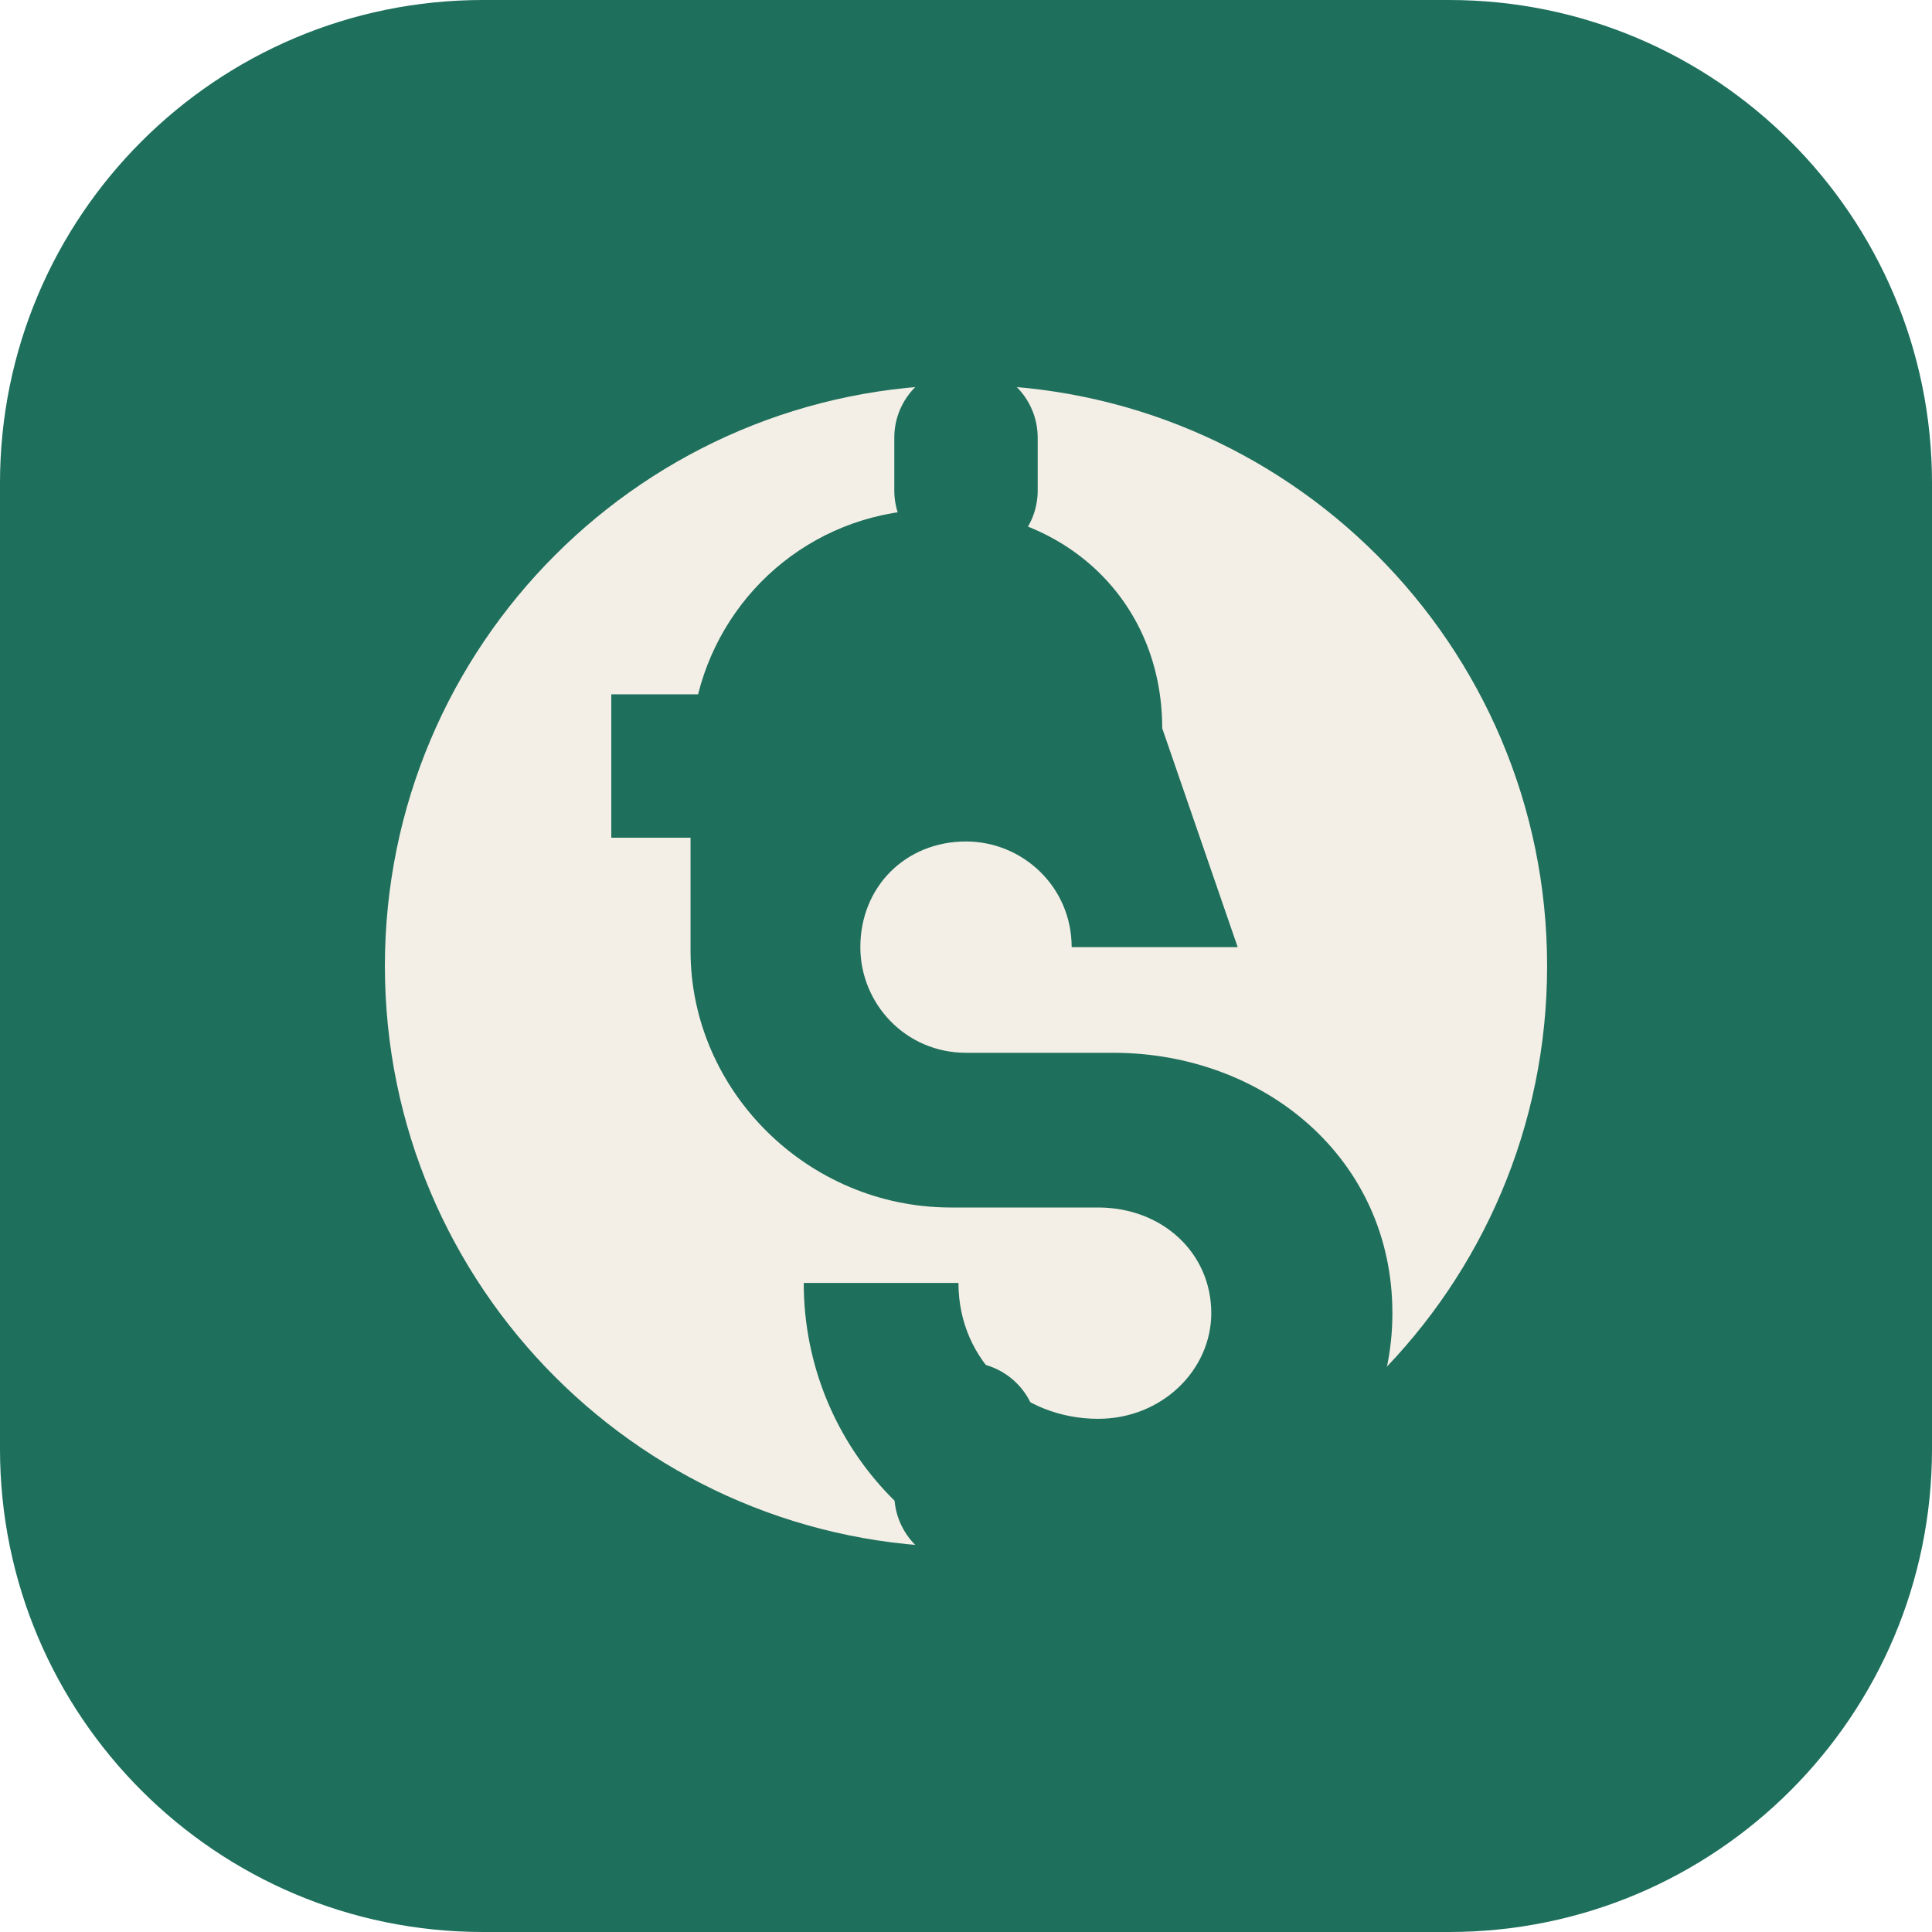
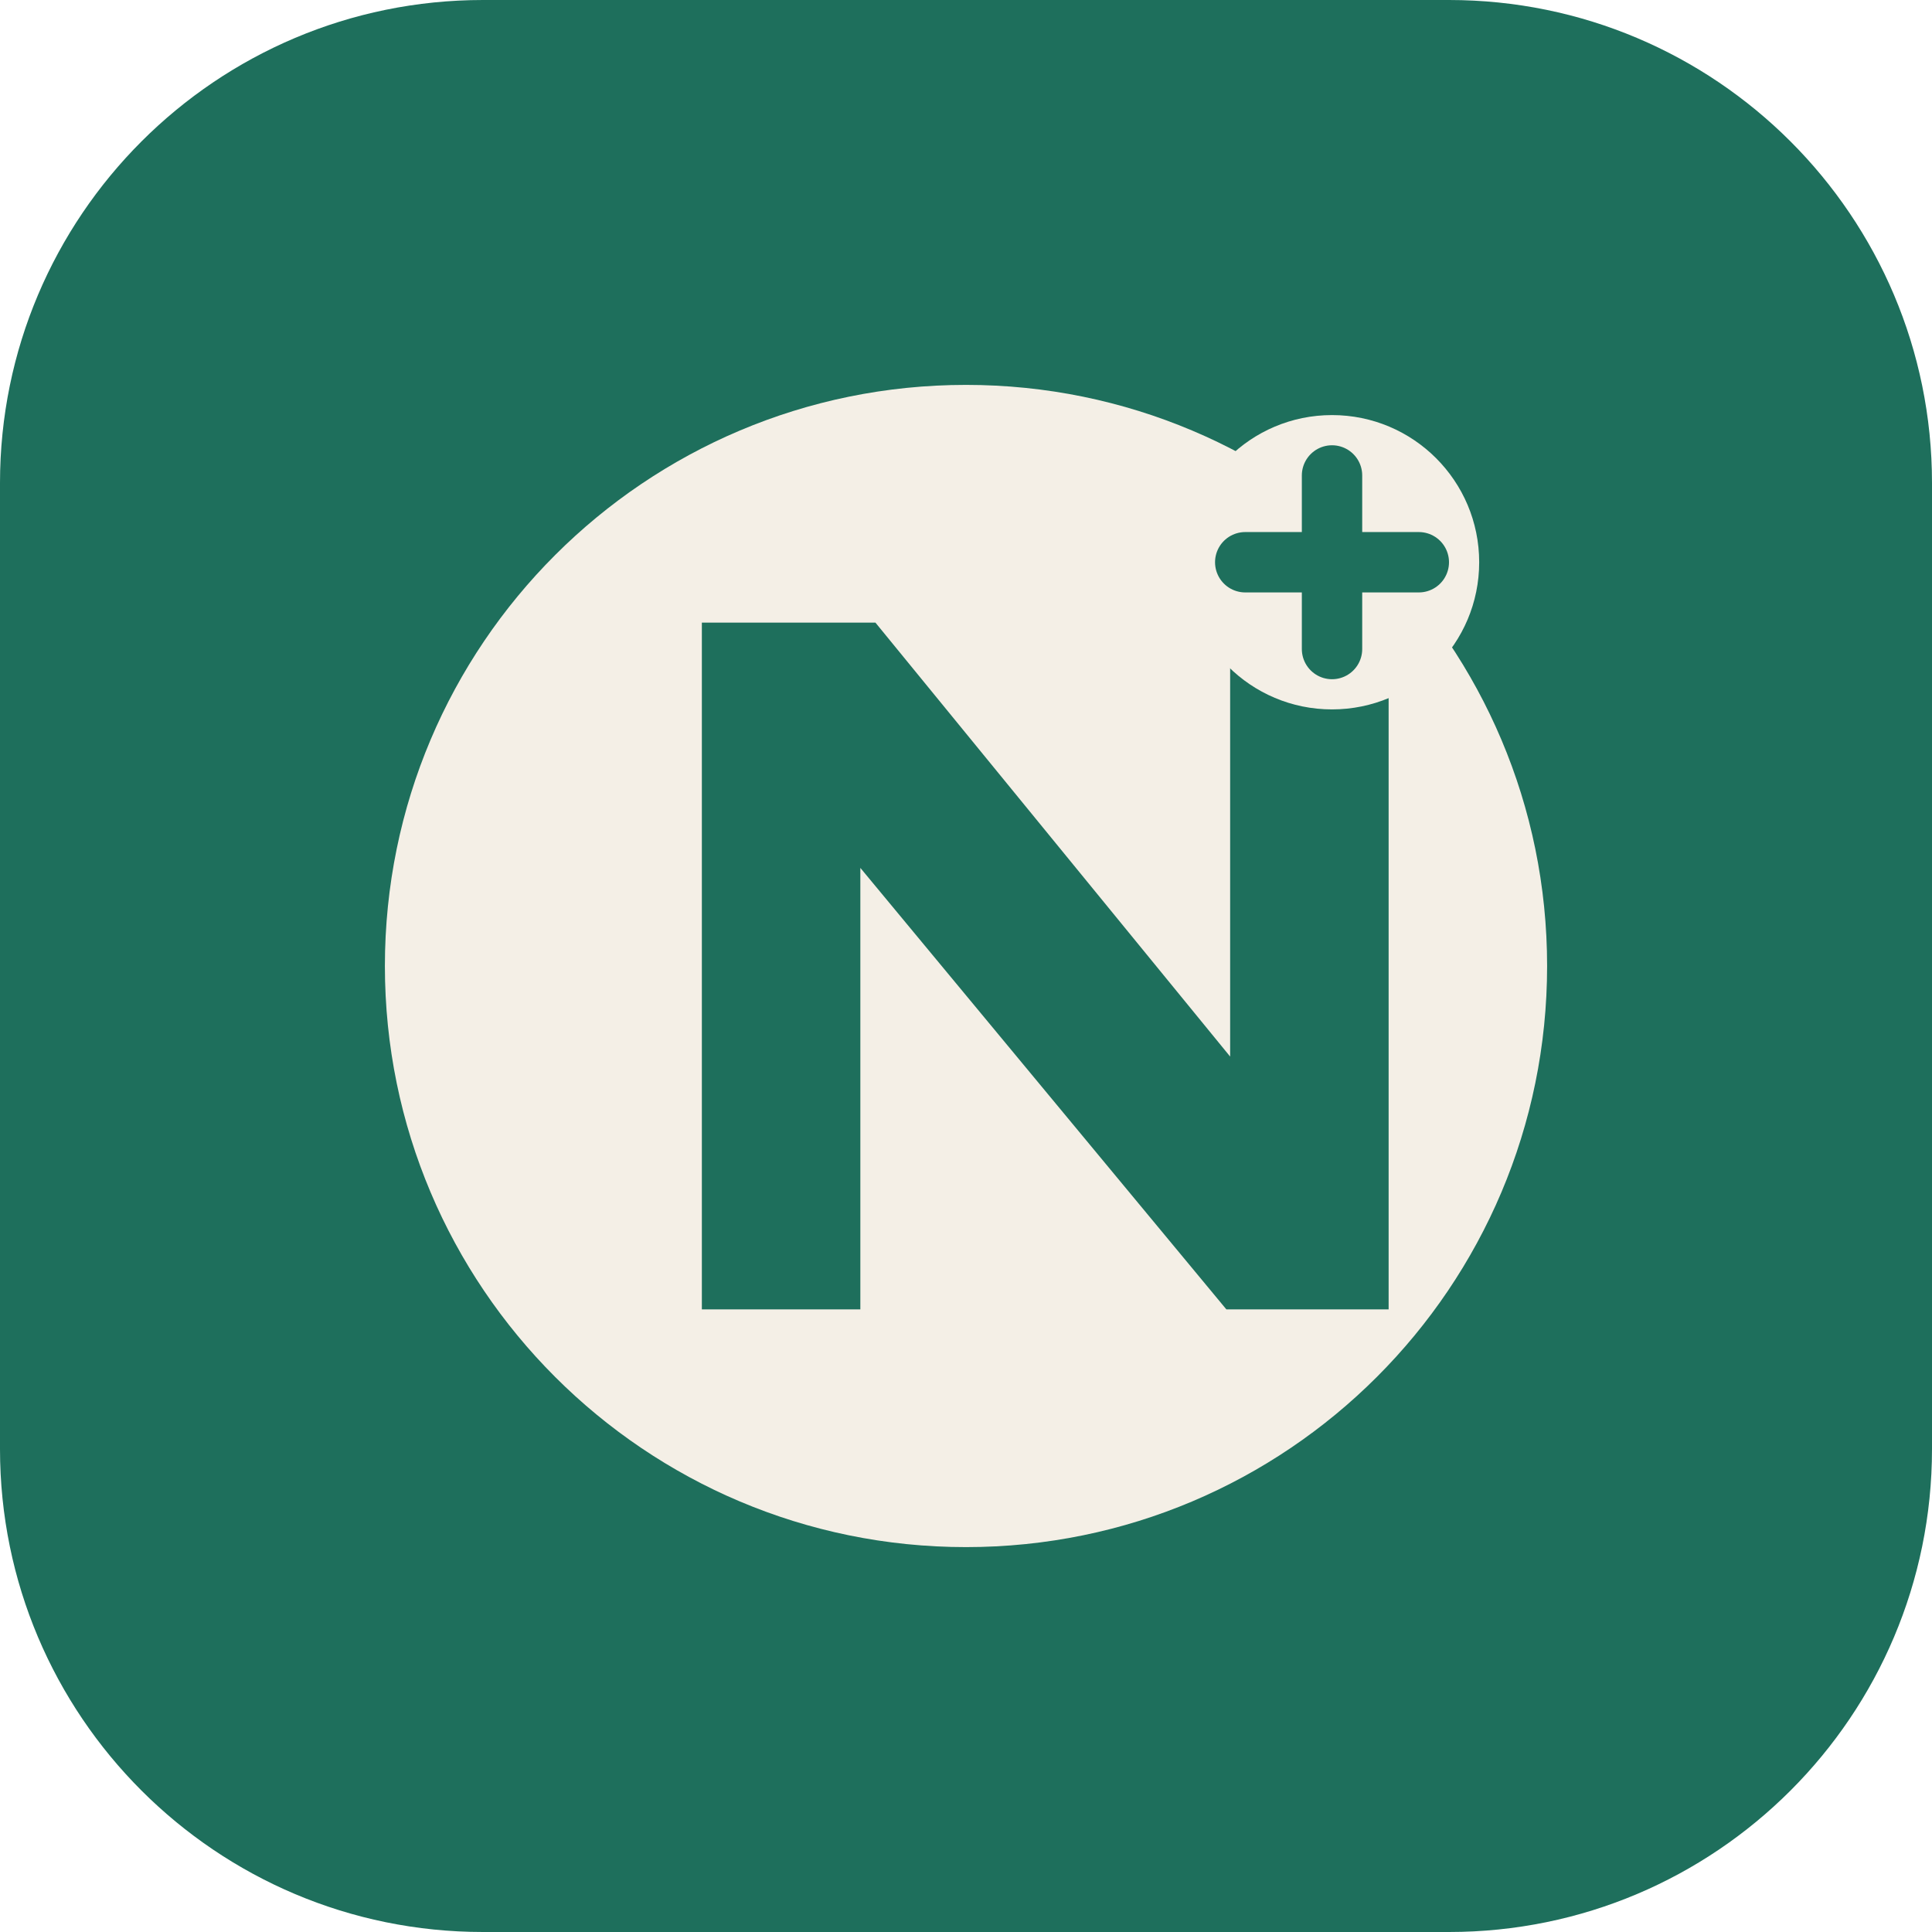
<svg xmlns="http://www.w3.org/2000/svg" viewBox="0 0 512 512">
  <rect width="512" height="512" rx="128" fill="#1e6f5c" />
  <circle cx="256" cy="256" r="154" fill="#f4efe6" />
-   <path d="M308 193c0-34-26-58-60-58-31 0-56 21-63 49h-23v38h21v30c0 37 31 68 69 68h39c17 0 30 12 30 28 0 15-13 28-30 28-20 0-37-15-37-36h-41c0 44 35 80 78 80 43 0 78-31 78-72s-34-69-74-69h-39c-16 0-28-13-28-28 0-16 12-28 28-28 15 0 28 12 28 28h44Z" fill="#1e6f5c" />
-   <rect x="237" y="97" width="38" height="52" rx="19" fill="#1e6f5c" />
-   <rect x="237" y="361" width="38" height="54" rx="19" fill="#1e6f5c" />
+   <path d="M186 347V165h46l94 115V165h42v182h-43L228 230v117h-42Z" fill="#1e6f5c" />
+   <circle cx="353" cy="149" r="39" fill="#f4efe6" />
+   <path d="M353 126v46M330 149h46" stroke="#1e6f5c" stroke-width="16" stroke-linecap="round" />
</svg>
